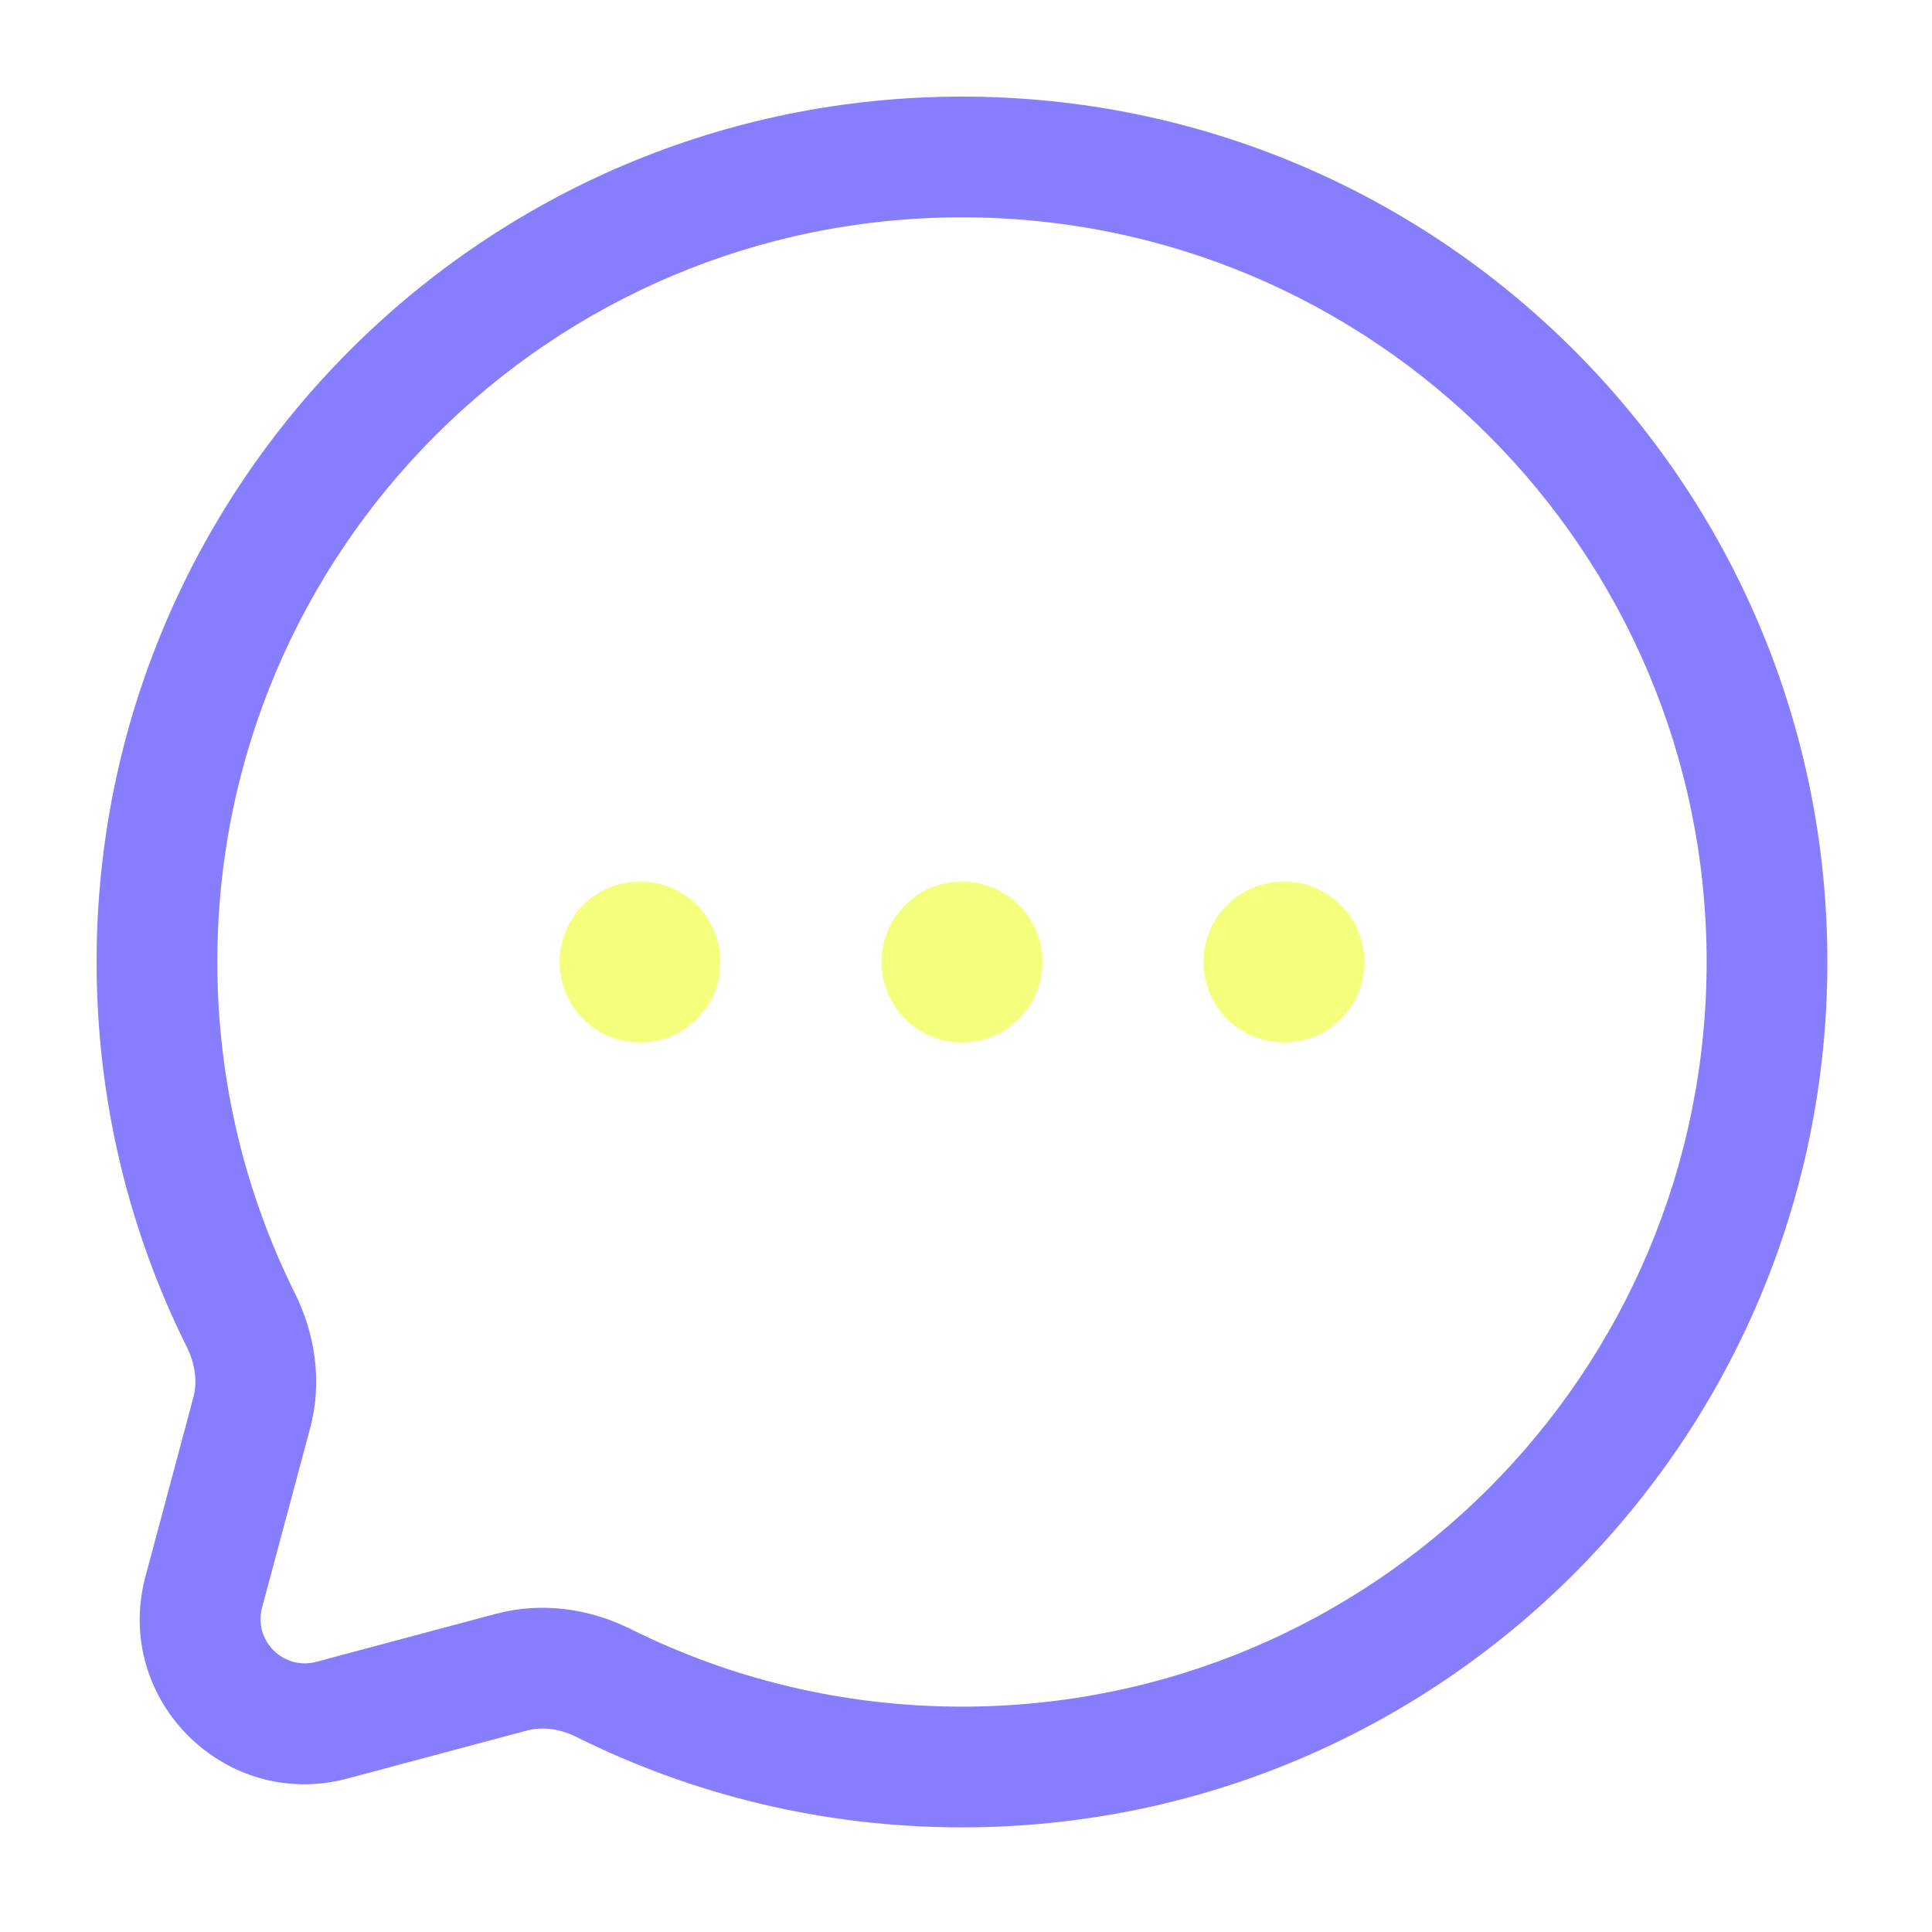
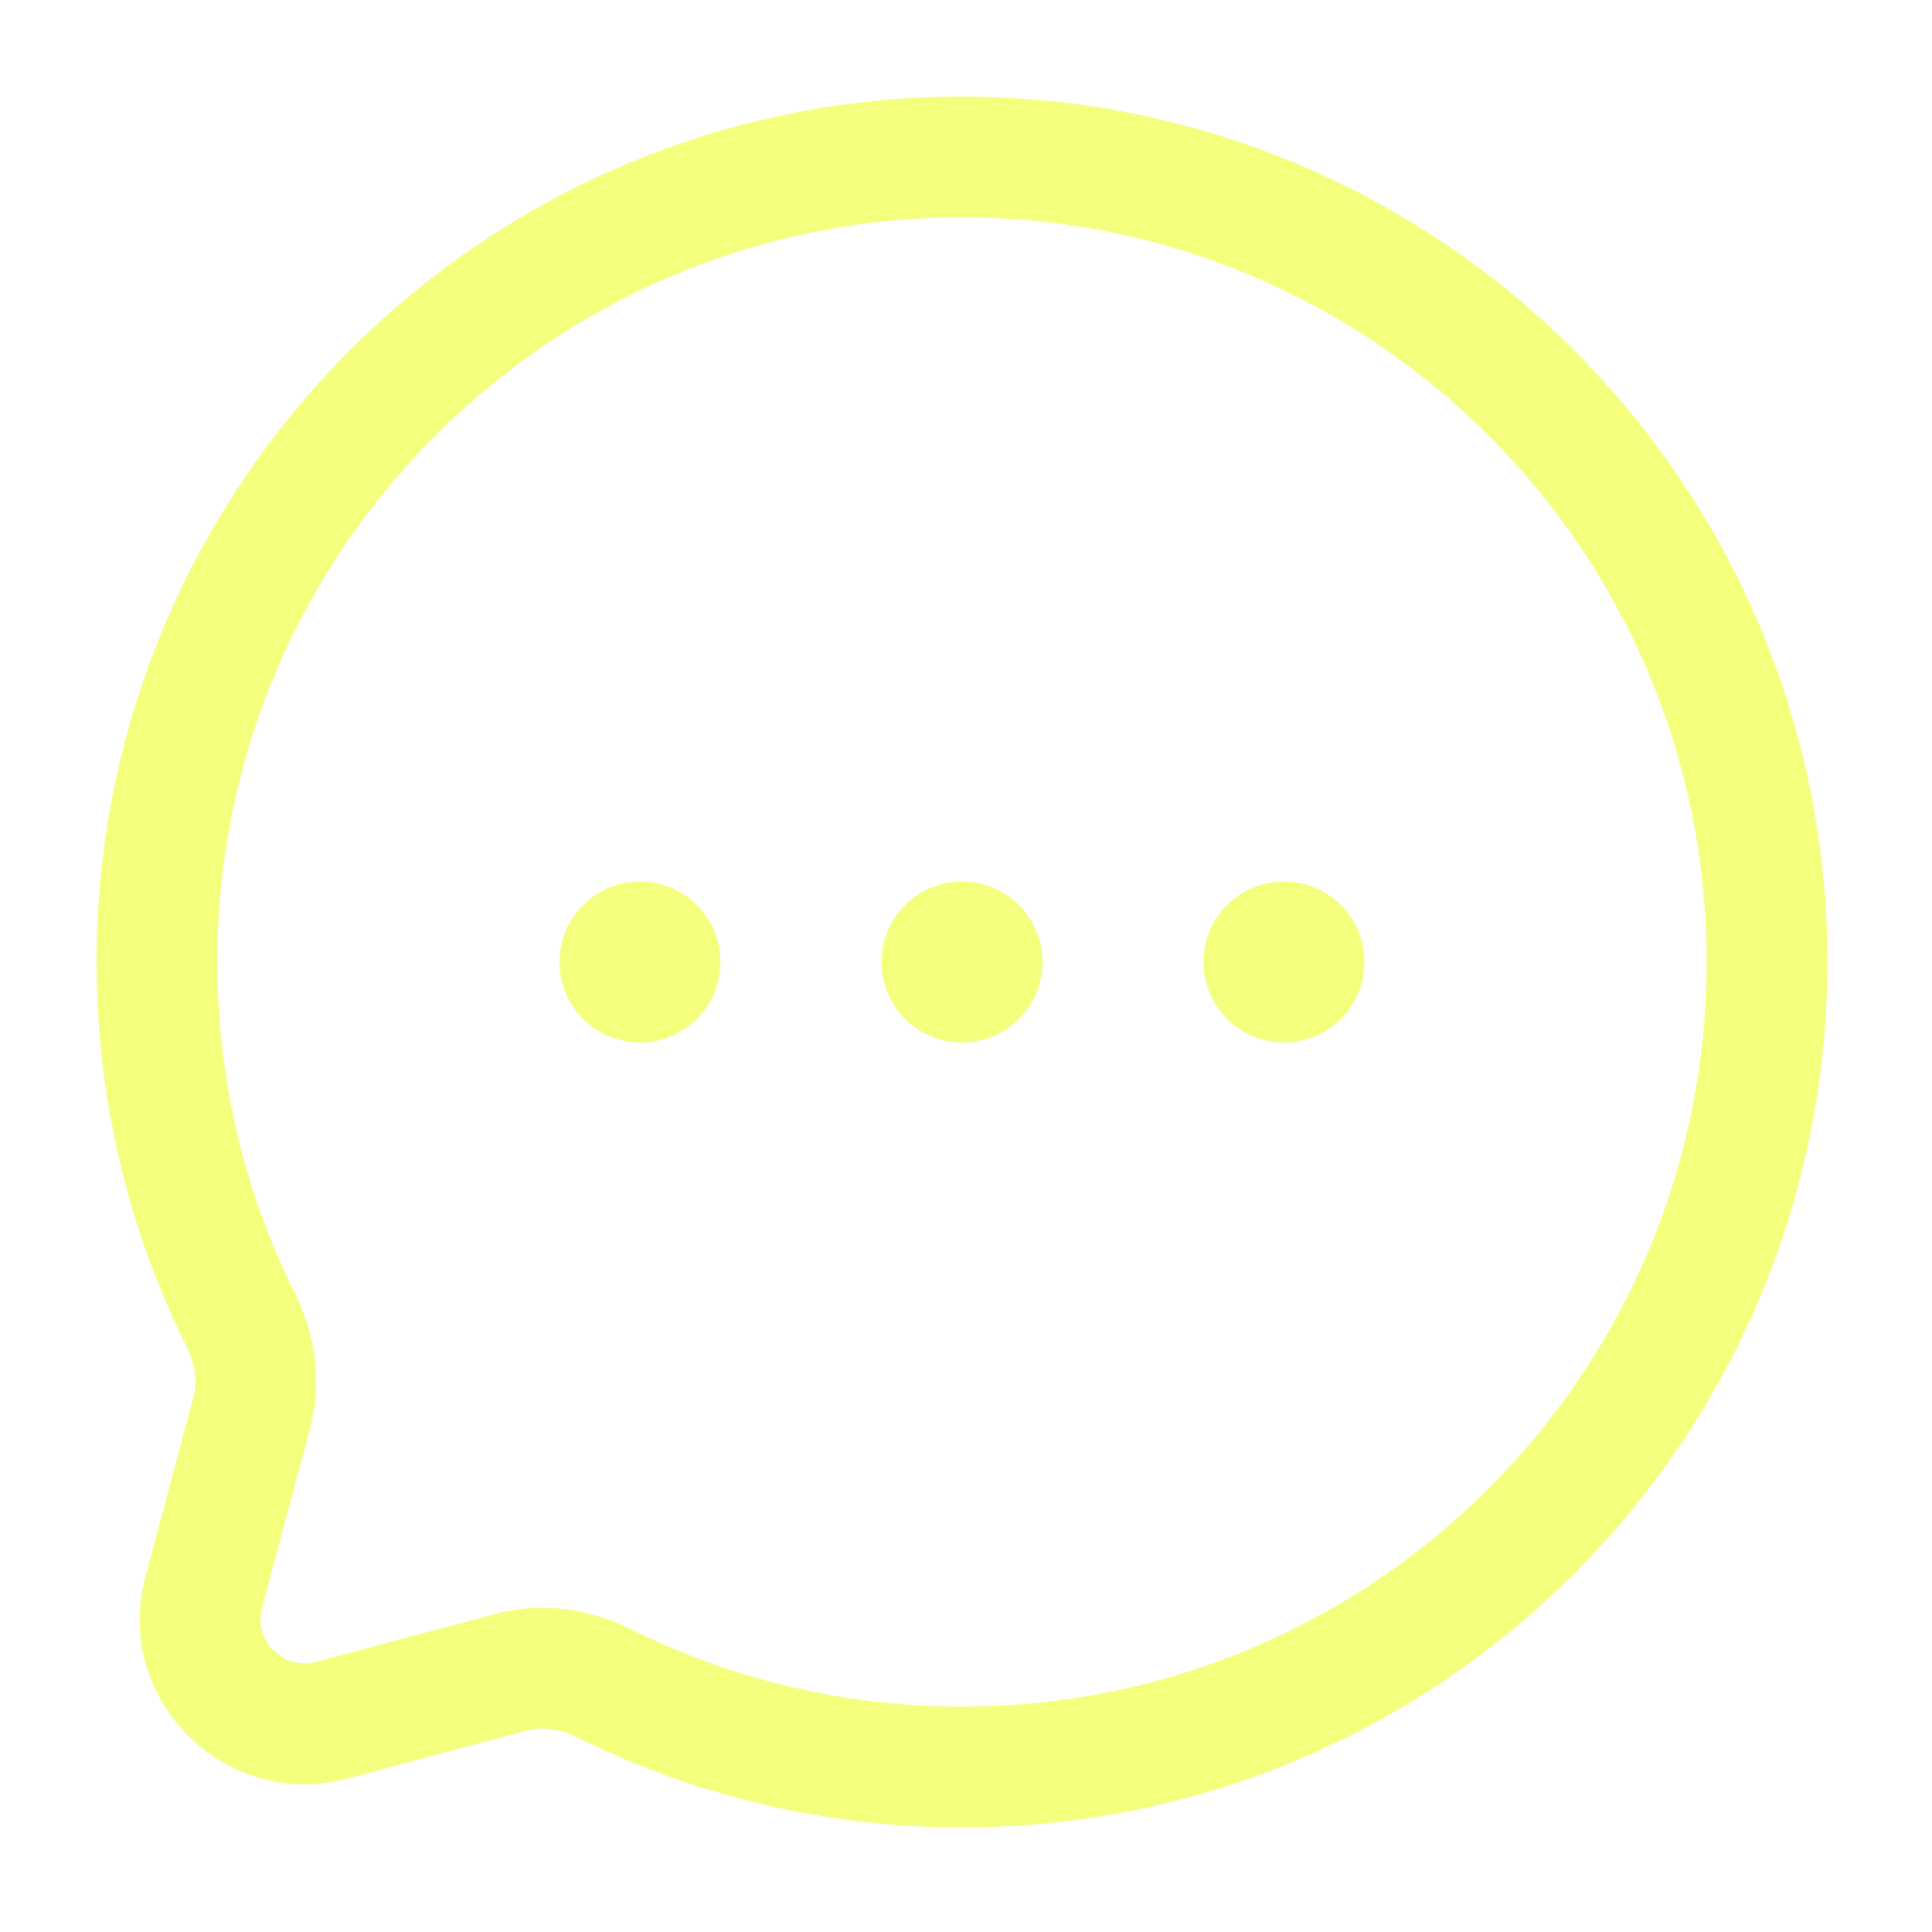
<svg xmlns="http://www.w3.org/2000/svg" width="20" height="20" viewBox="0 0 20 20" fill="none">
  <path d="M7.458 9.958C7.458 10.419 7.085 10.792 6.625 10.792C6.165 10.792 5.792 10.419 5.792 9.958C5.792 9.498 6.165 9.125 6.625 9.125C7.085 9.125 7.458 9.498 7.458 9.958Z" fill="#f4ff7e" />
  <path d="M10.792 9.958C10.792 10.419 10.419 10.792 9.958 10.792C9.498 10.792 9.125 10.419 9.125 9.958C9.125 9.498 9.498 9.125 9.958 9.125C10.419 9.125 10.792 9.498 10.792 9.958Z" fill="#f4ff7e" />
  <path d="M14.125 9.958C14.125 10.419 13.752 10.792 13.292 10.792C12.831 10.792 12.458 10.419 12.458 9.958C12.458 9.498 12.831 9.125 13.292 9.125C13.752 9.125 14.125 9.498 14.125 9.958Z" fill="#f4ff7e" />
-   <path fill-rule="evenodd" clip-rule="evenodd" d="M18.917 9.958C18.917 5.011 14.906 1 9.958 1C5.011 1 1 5.011 1 9.958C1 11.39 1.336 12.745 1.935 13.947C2.024 14.127 2.043 14.31 2.002 14.464L1.506 16.319C1.166 17.589 2.328 18.751 3.598 18.411L5.453 17.915C5.607 17.873 5.79 17.892 5.969 17.982C7.171 18.58 8.526 18.917 9.958 18.917C14.906 18.917 18.917 14.906 18.917 9.958ZM9.958 2.25C14.216 2.25 17.667 5.701 17.667 9.958C17.667 14.216 14.216 17.667 9.958 17.667C8.724 17.667 7.559 17.377 6.527 16.863C6.112 16.656 5.616 16.577 5.13 16.707L3.275 17.203C2.934 17.294 2.622 16.983 2.713 16.642L3.21 14.787C3.34 14.3 3.26 13.805 3.054 13.39C2.54 12.357 2.25 11.193 2.25 9.958C2.25 5.701 5.701 2.25 9.958 2.25Z" fill="#877EFF" />
+   <path fill-rule="evenodd" clip-rule="evenodd" d="M18.917 9.958C18.917 5.011 14.906 1 9.958 1C5.011 1 1 5.011 1 9.958C1 11.39 1.336 12.745 1.935 13.947C2.024 14.127 2.043 14.31 2.002 14.464L1.506 16.319C1.166 17.589 2.328 18.751 3.598 18.411L5.453 17.915C5.607 17.873 5.79 17.892 5.969 17.982C7.171 18.58 8.526 18.917 9.958 18.917C14.906 18.917 18.917 14.906 18.917 9.958ZM9.958 2.25C14.216 2.25 17.667 5.701 17.667 9.958C17.667 14.216 14.216 17.667 9.958 17.667C8.724 17.667 7.559 17.377 6.527 16.863C6.112 16.656 5.616 16.577 5.13 16.707L3.275 17.203C2.934 17.294 2.622 16.983 2.713 16.642L3.21 14.787C3.34 14.3 3.26 13.805 3.054 13.39C2.54 12.357 2.25 11.193 2.25 9.958C2.25 5.701 5.701 2.25 9.958 2.25Z" fill="#f4ff7e" />
</svg>
